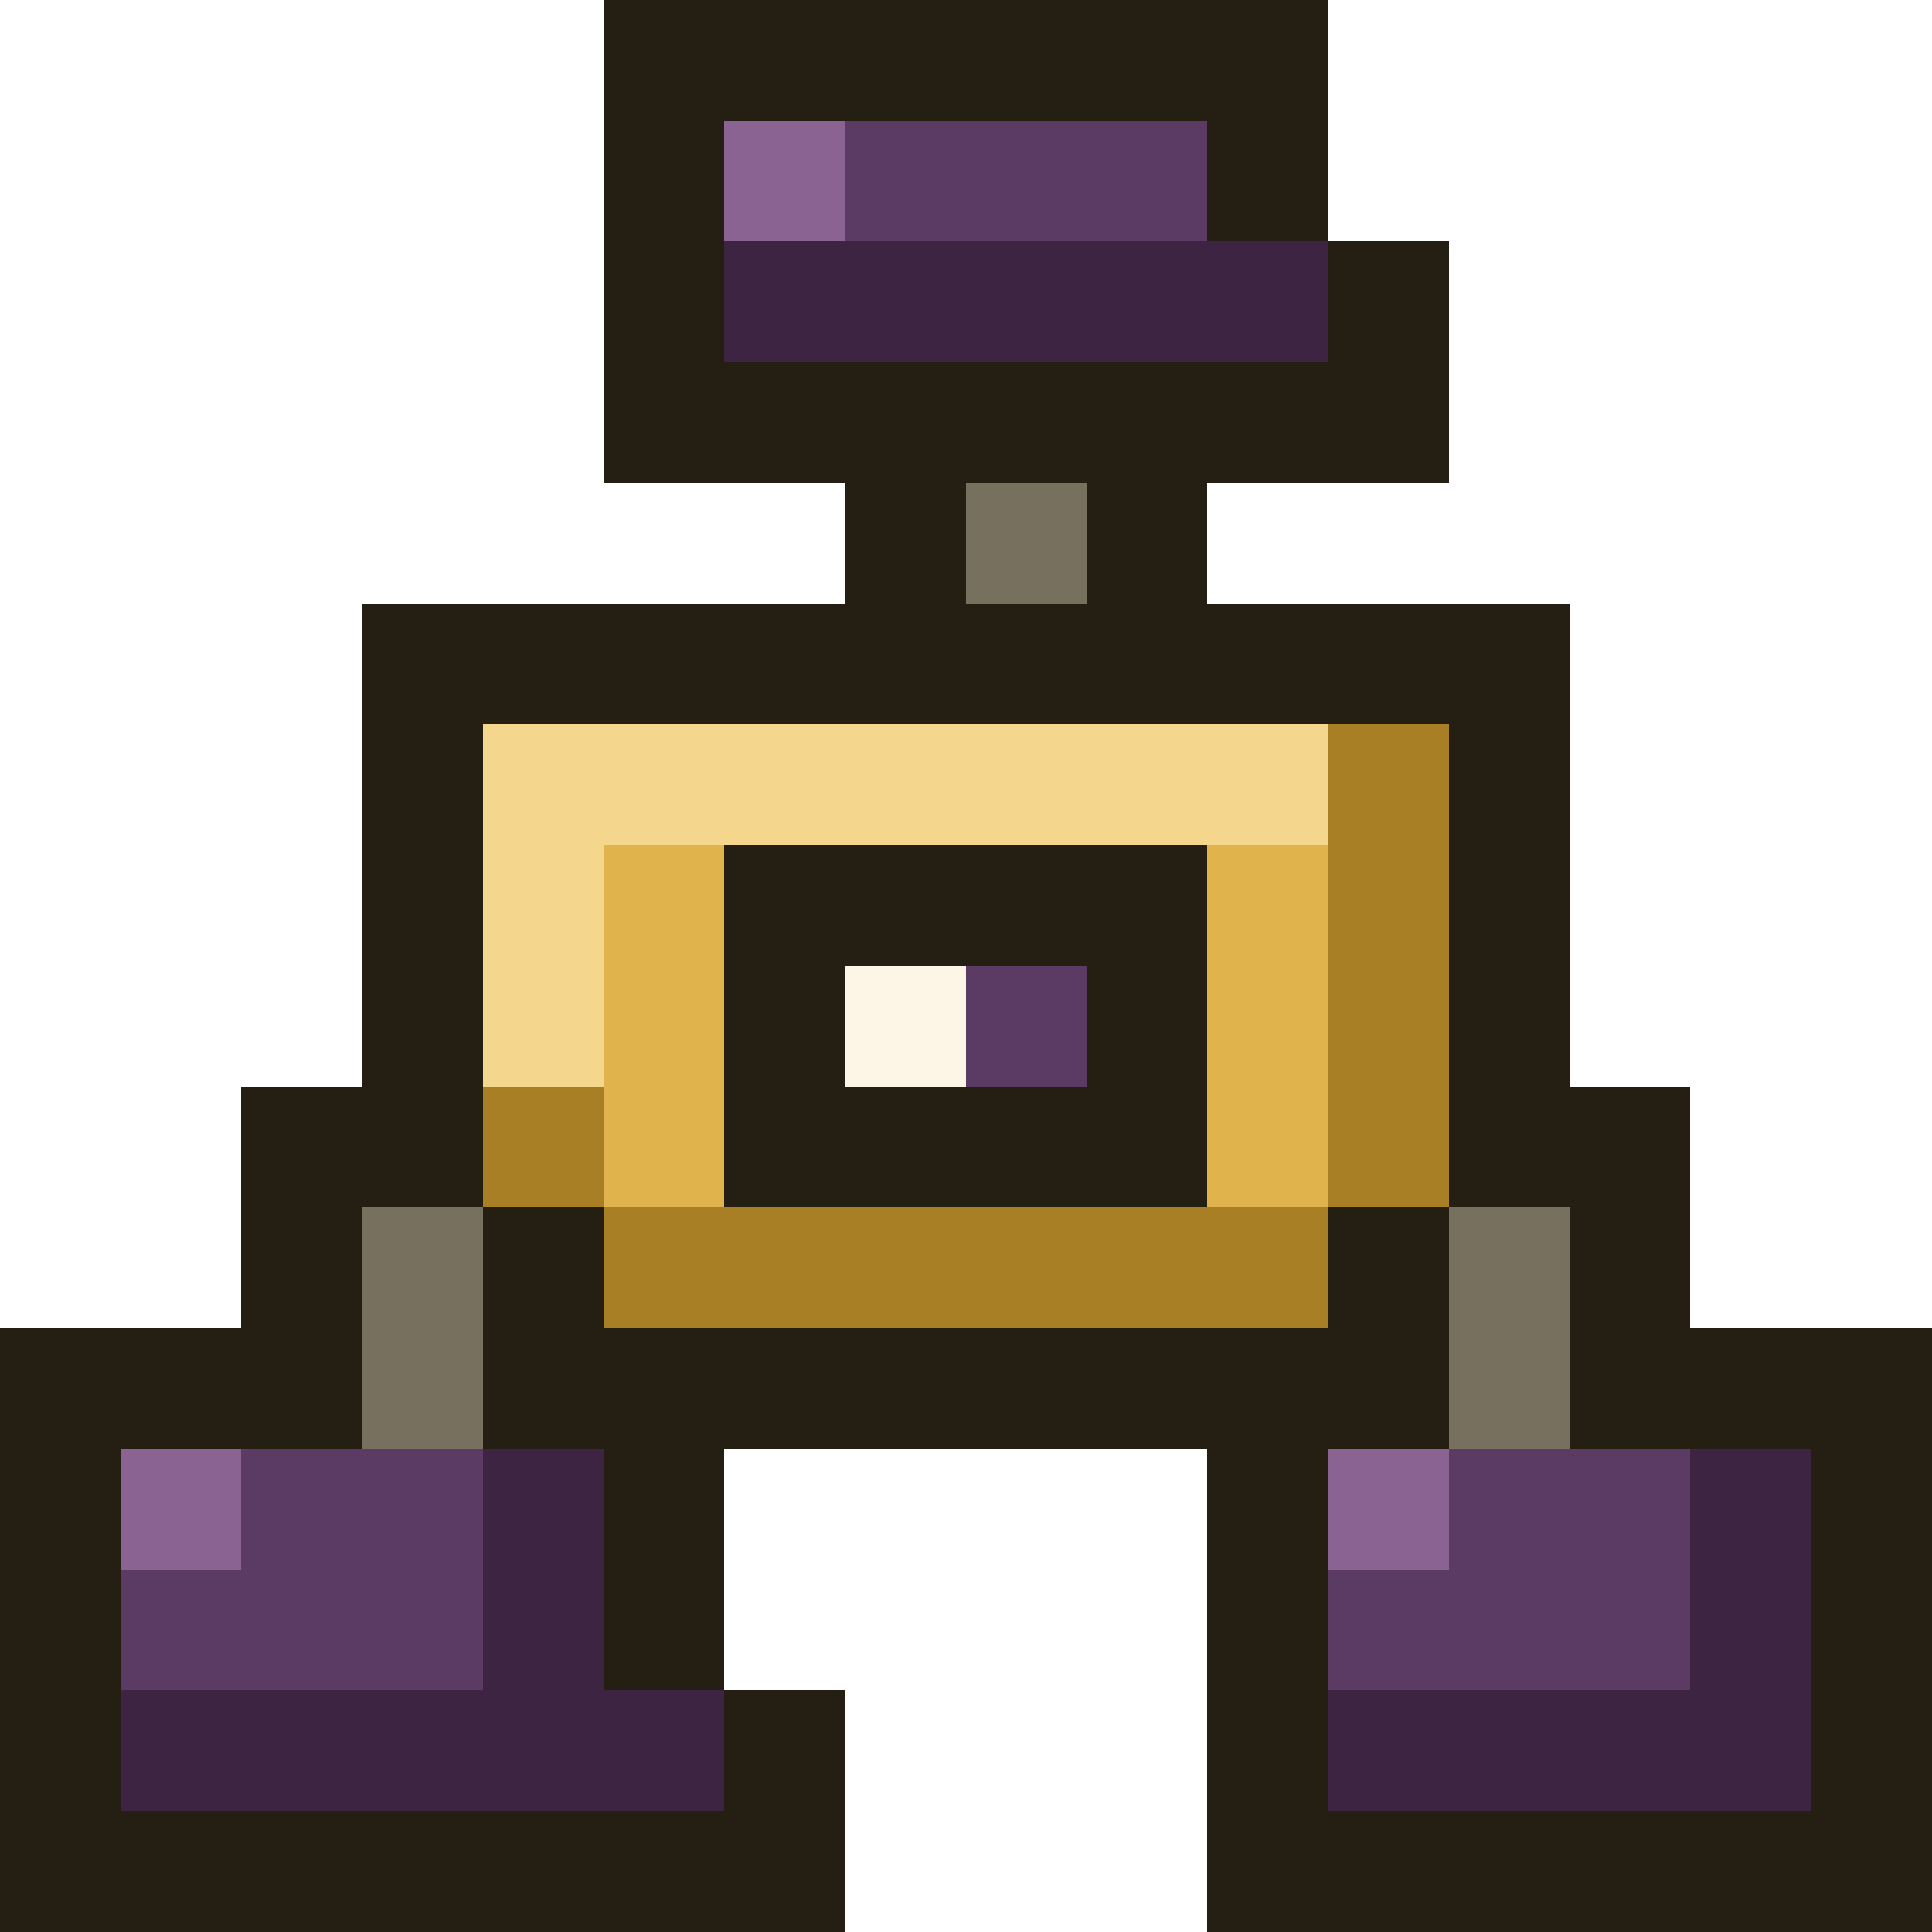
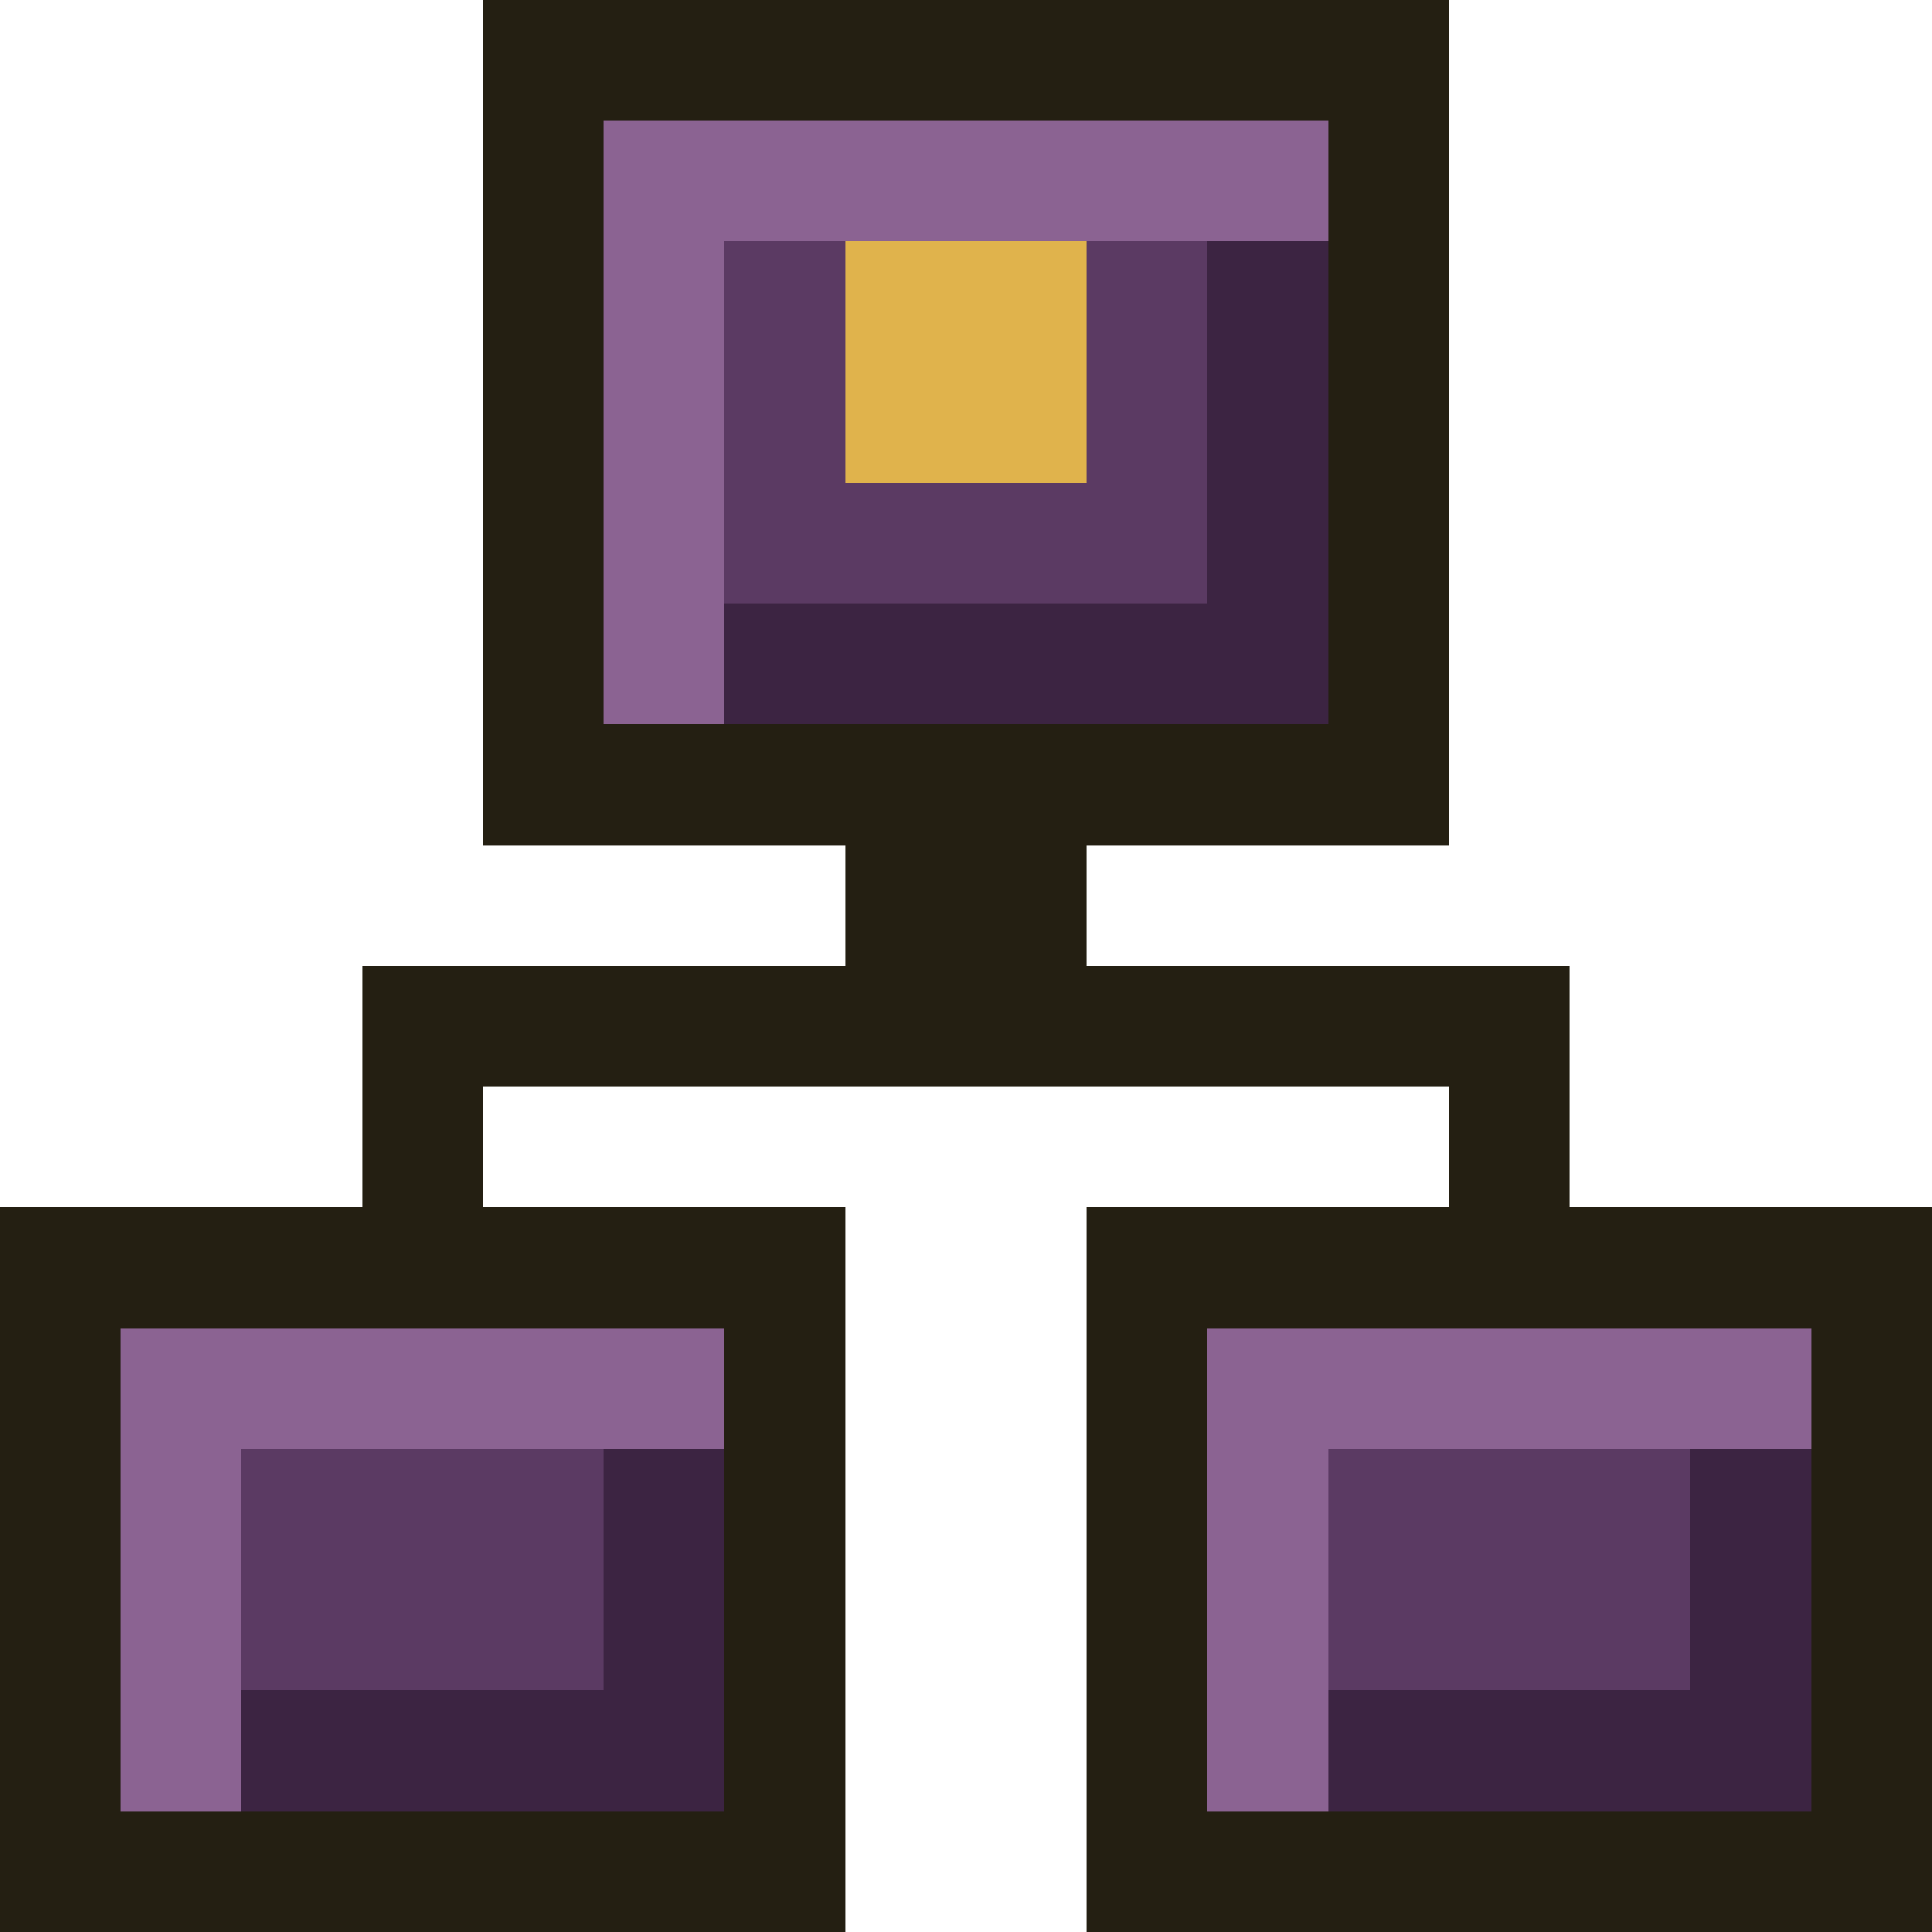
<svg xmlns="http://www.w3.org/2000/svg" viewBox="0 0 16 16" width="16" height="16" shape-rendering="crispEdges" role="img" aria-label="Architect">
-   <path fill="#241f12" d="M5 0h6v1h-6zM5 1h1v1h-1zM10 1h1v1h-1zM5 2h1v1h-1zM11 2h1v1h-1zM5 3h7v1h-7zM7 4h1v1h-1zM9 4h1v1h-1zM3 5h10v1h-10zM3 6h1v1h-1zM12 6h1v1h-1zM3 7h1v1h-1zM6 7h4v1h-4zM12 7h1v1h-1zM3 8h1v1h-1zM6 8h1v1h-1zM9 8h1v1h-1zM12 8h1v1h-1zM2 9h2v1h-2zM6 9h4v1h-4zM12 9h2v1h-2zM2 10h1v1h-1zM4 10h1v1h-1zM11 10h1v1h-1zM13 10h1v1h-1zM0 11h3v1h-3zM4 11h8v1h-8zM13 11h3v1h-3zM0 12h1v1h-1zM5 12h1v1h-1zM10 12h1v1h-1zM15 12h1v1h-1zM0 13h1v1h-1zM5 13h1v1h-1zM10 13h1v1h-1zM15 13h1v1h-1zM0 14h1v1h-1zM6 14h1v1h-1zM10 14h1v1h-1zM15 14h1v1h-1zM0 15h7v1h-7zM10 15h6v1h-6z" />
-   <path fill="#8b6392" d="M6 1h1v1h-1zM1 12h1v1h-1zM11 12h1v1h-1z" />
-   <path fill="#5b3a63" d="M7 1h3v1h-3zM8 8h1v1h-1zM2 12h2v1h-2zM12 12h2v1h-2zM1 13h3v1h-3zM11 13h3v1h-3z" />
-   <path fill="#3c2442" d="M6 2h5v1h-5zM4 12h1v1h-1zM14 12h1v1h-1zM4 13h1v1h-1zM14 13h1v1h-1zM1 14h5v1h-5zM11 14h4v1h-4z" />
-   <path fill="#77705f" d="M8 4h1v1h-1zM3 10h1v1h-1zM12 10h1v1h-1zM3 11h1v1h-1zM12 11h1v1h-1z" />
-   <path fill="#f4d78d" d="M4 6h7v1h-7zM4 7h1v1h-1zM4 8h1v1h-1z" />
-   <path fill="#a97f26" d="M11 6h1v1h-1zM11 7h1v1h-1zM11 8h1v1h-1zM4 9h1v1h-1zM11 9h1v1h-1zM5 10h6v1h-6z" />
-   <path fill="#e0b34c" d="M5 7h1v1h-1zM10 7h1v1h-1zM5 8h1v1h-1zM10 8h1v1h-1zM5 9h1v1h-1zM10 9h1v1h-1z" />
-   <path fill="#fdf6e6" d="M7 8h1v1h-1z" />
+   <path fill="#241f12" d="M4 0h8v1h-8zM4 1h1v1h-1zM11 1h1v1h-1zM4 2h1v1h-1zM11 2h1v1h-1zM4 3h1v1h-1zM11 3h1v1h-1zM4 4h1v1h-1zM11 4h1v1h-1zM4 5h1v1h-1zM11 5h1v1h-1zM4 6h8v1h-8zM7 7h2v1h-2zM3 8h10v1h-10zM3 9h1v1h-1zM12 9h1v1h-1zM0 10h7v1h-7zM9 10h7v1h-7zM0 11h1v1h-1zM6 11h1v1h-1zM9 11h1v1h-1zM15 11h1v1h-1zM0 12h1v1h-1zM6 12h1v1h-1zM9 12h1v1h-1zM15 12h1v1h-1zM0 13h1v1h-1zM6 13h1v1h-1zM9 13h1v1h-1zM15 13h1v1h-1zM0 14h1v1h-1zM6 14h1v1h-1zM9 14h1v1h-1zM15 14h1v1h-1zM0 15h7v1h-7zM9 15h7v1h-7z" />
+   <path fill="#8b6392" d="M5 1h6v1h-6zM5 2h1v1h-1zM5 3h1v1h-1zM5 4h1v1h-1zM5 5h1v1h-1zM1 11h5v1h-5zM10 11h5v1h-5zM1 12h1v1h-1zM10 12h1v1h-1zM1 13h1v1h-1zM10 13h1v1h-1zM1 14h1v1h-1zM10 14h1v1h-1z" />
+   <path fill="#5b3a63" d="M6 2h1v1h-1zM9 2h1v1h-1zM6 3h1v1h-1zM9 3h1v1h-1zM6 4h4v1h-4zM2 12h3v1h-3zM11 12h3v1h-3zM2 13h3v1h-3zM11 13h3v1h-3z" />
+   <path fill="#e0b34c" d="M7 2h2v1h-2zM7 3h2v1h-2z" />
+   <path fill="#3c2442" d="M10 2h1v1h-1zM10 3h1v1h-1zM10 4h1v1h-1zM6 5h5v1h-5zM5 12h1v1h-1zM14 12h1v1h-1zM5 13h1v1h-1zM14 13h1v1h-1zM2 14h4v1h-4zM11 14h4v1h-4z" />
</svg>
